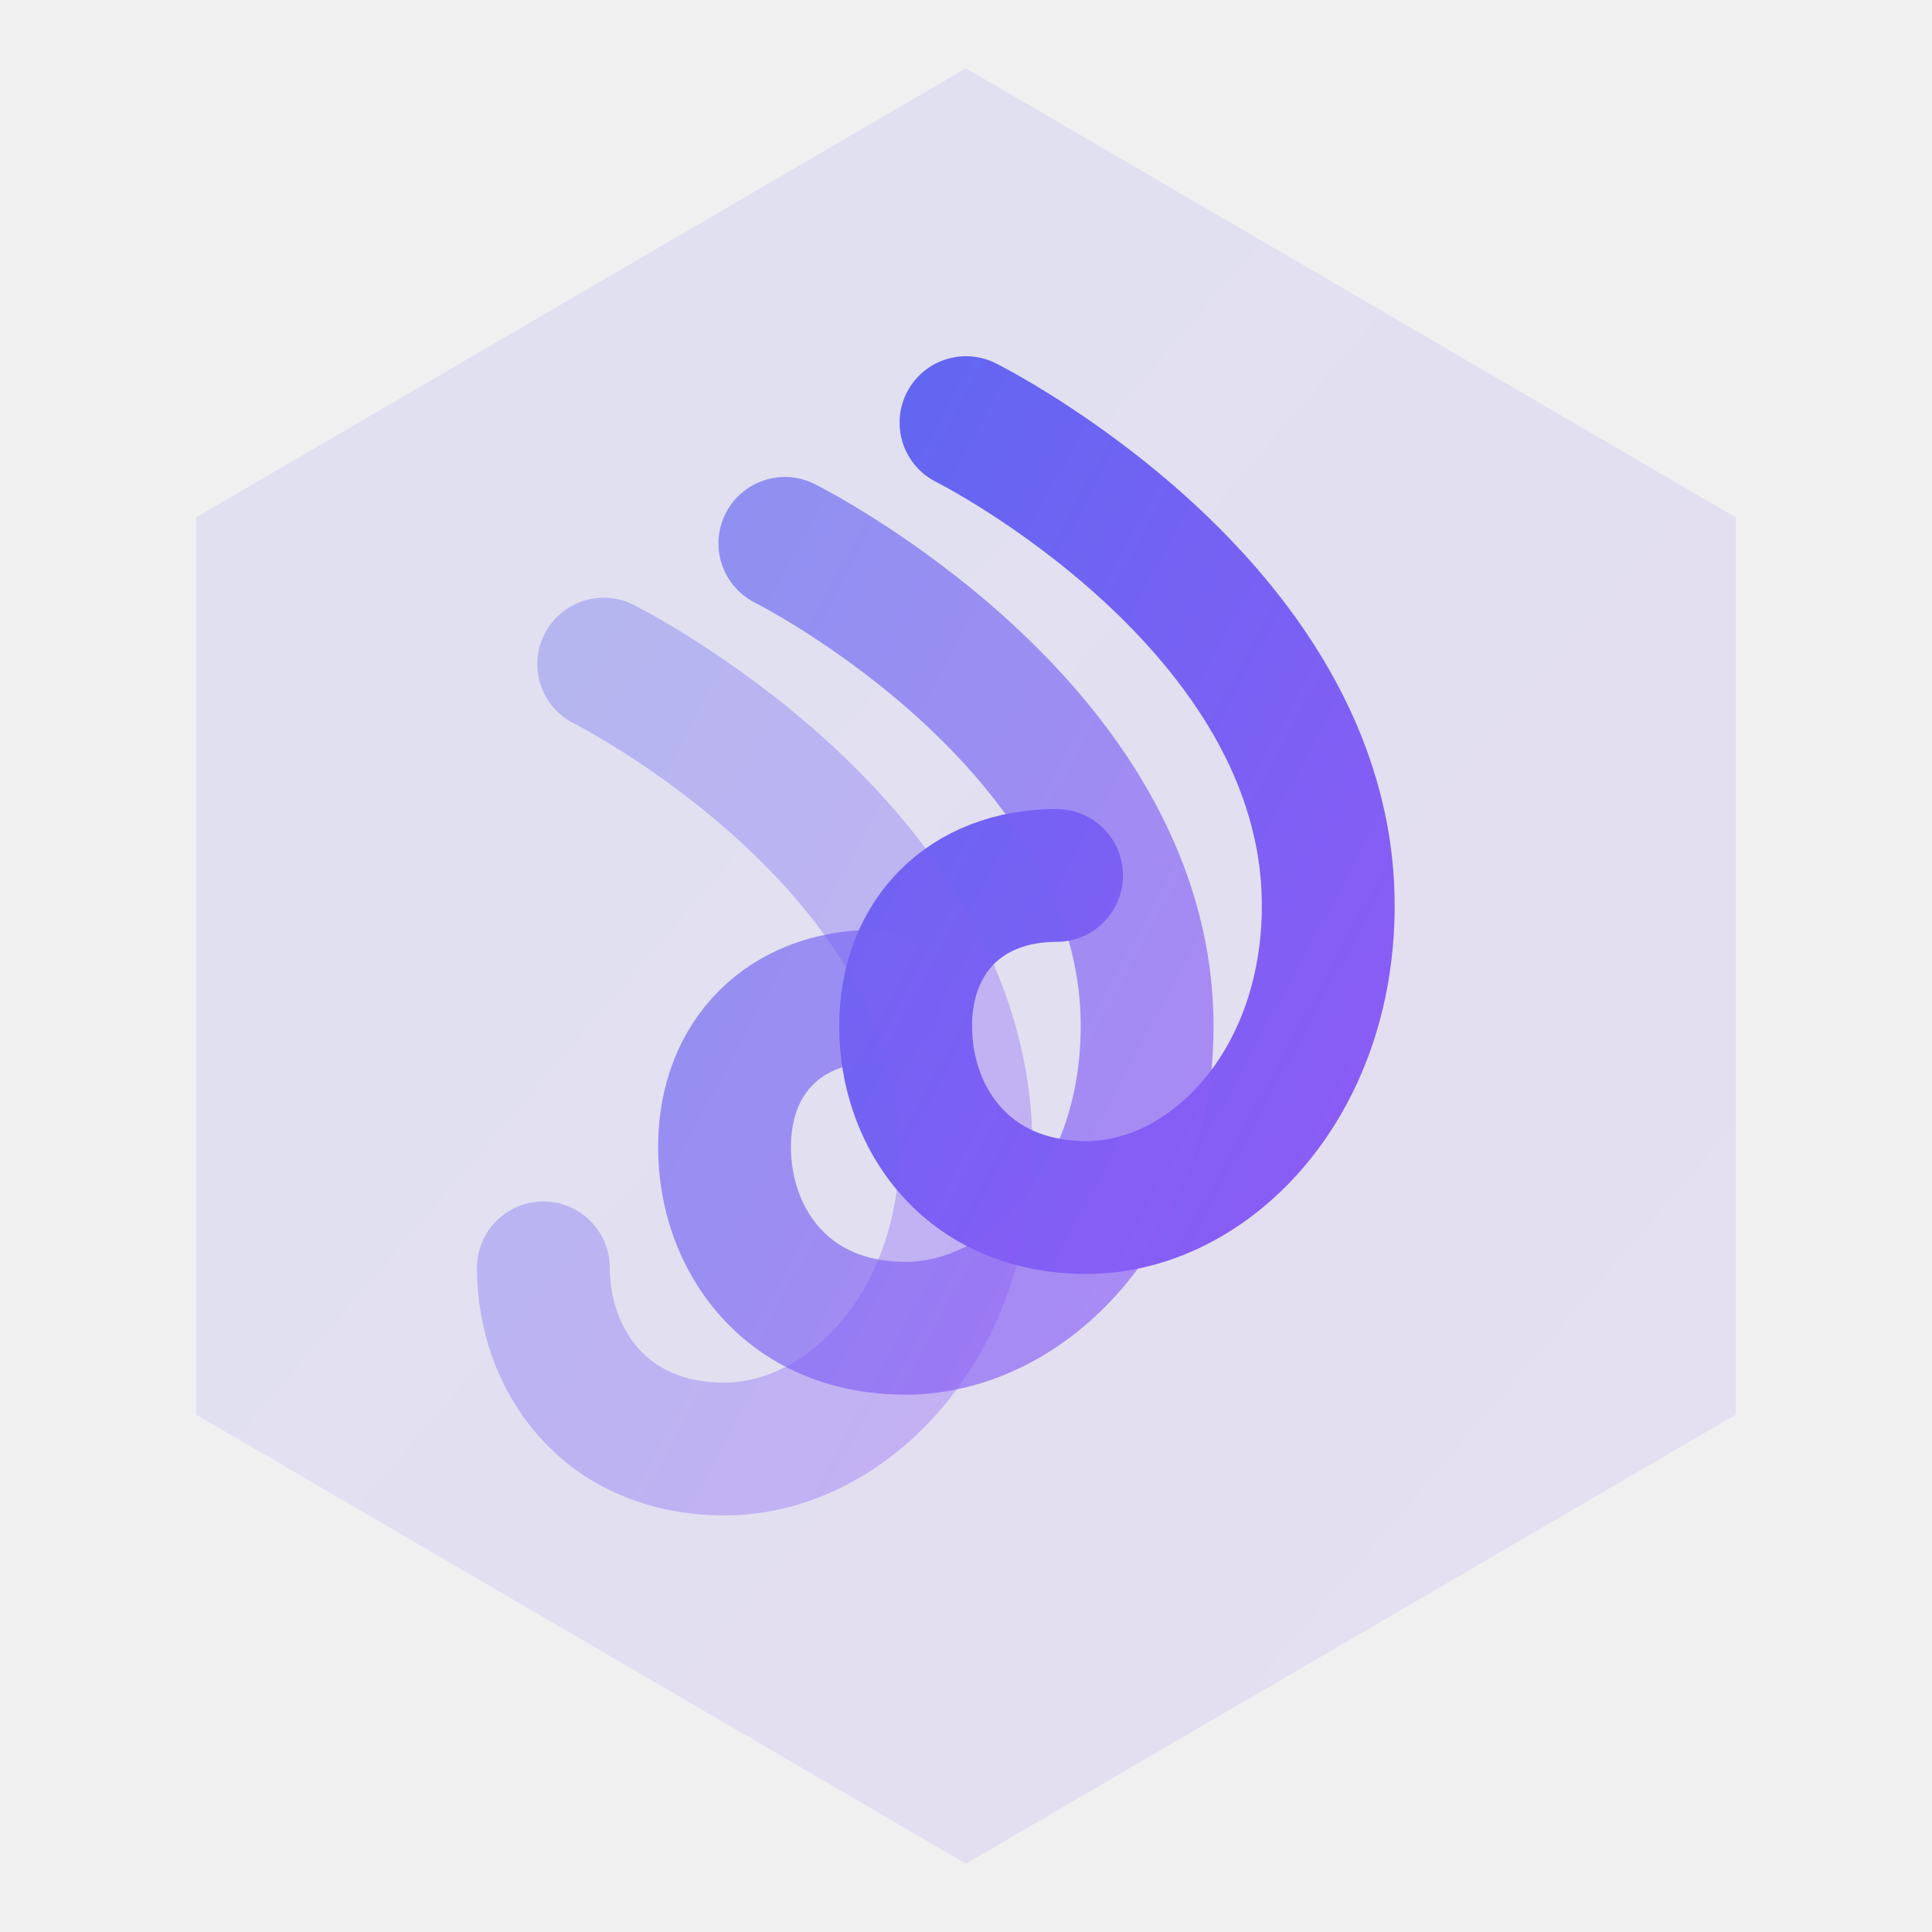
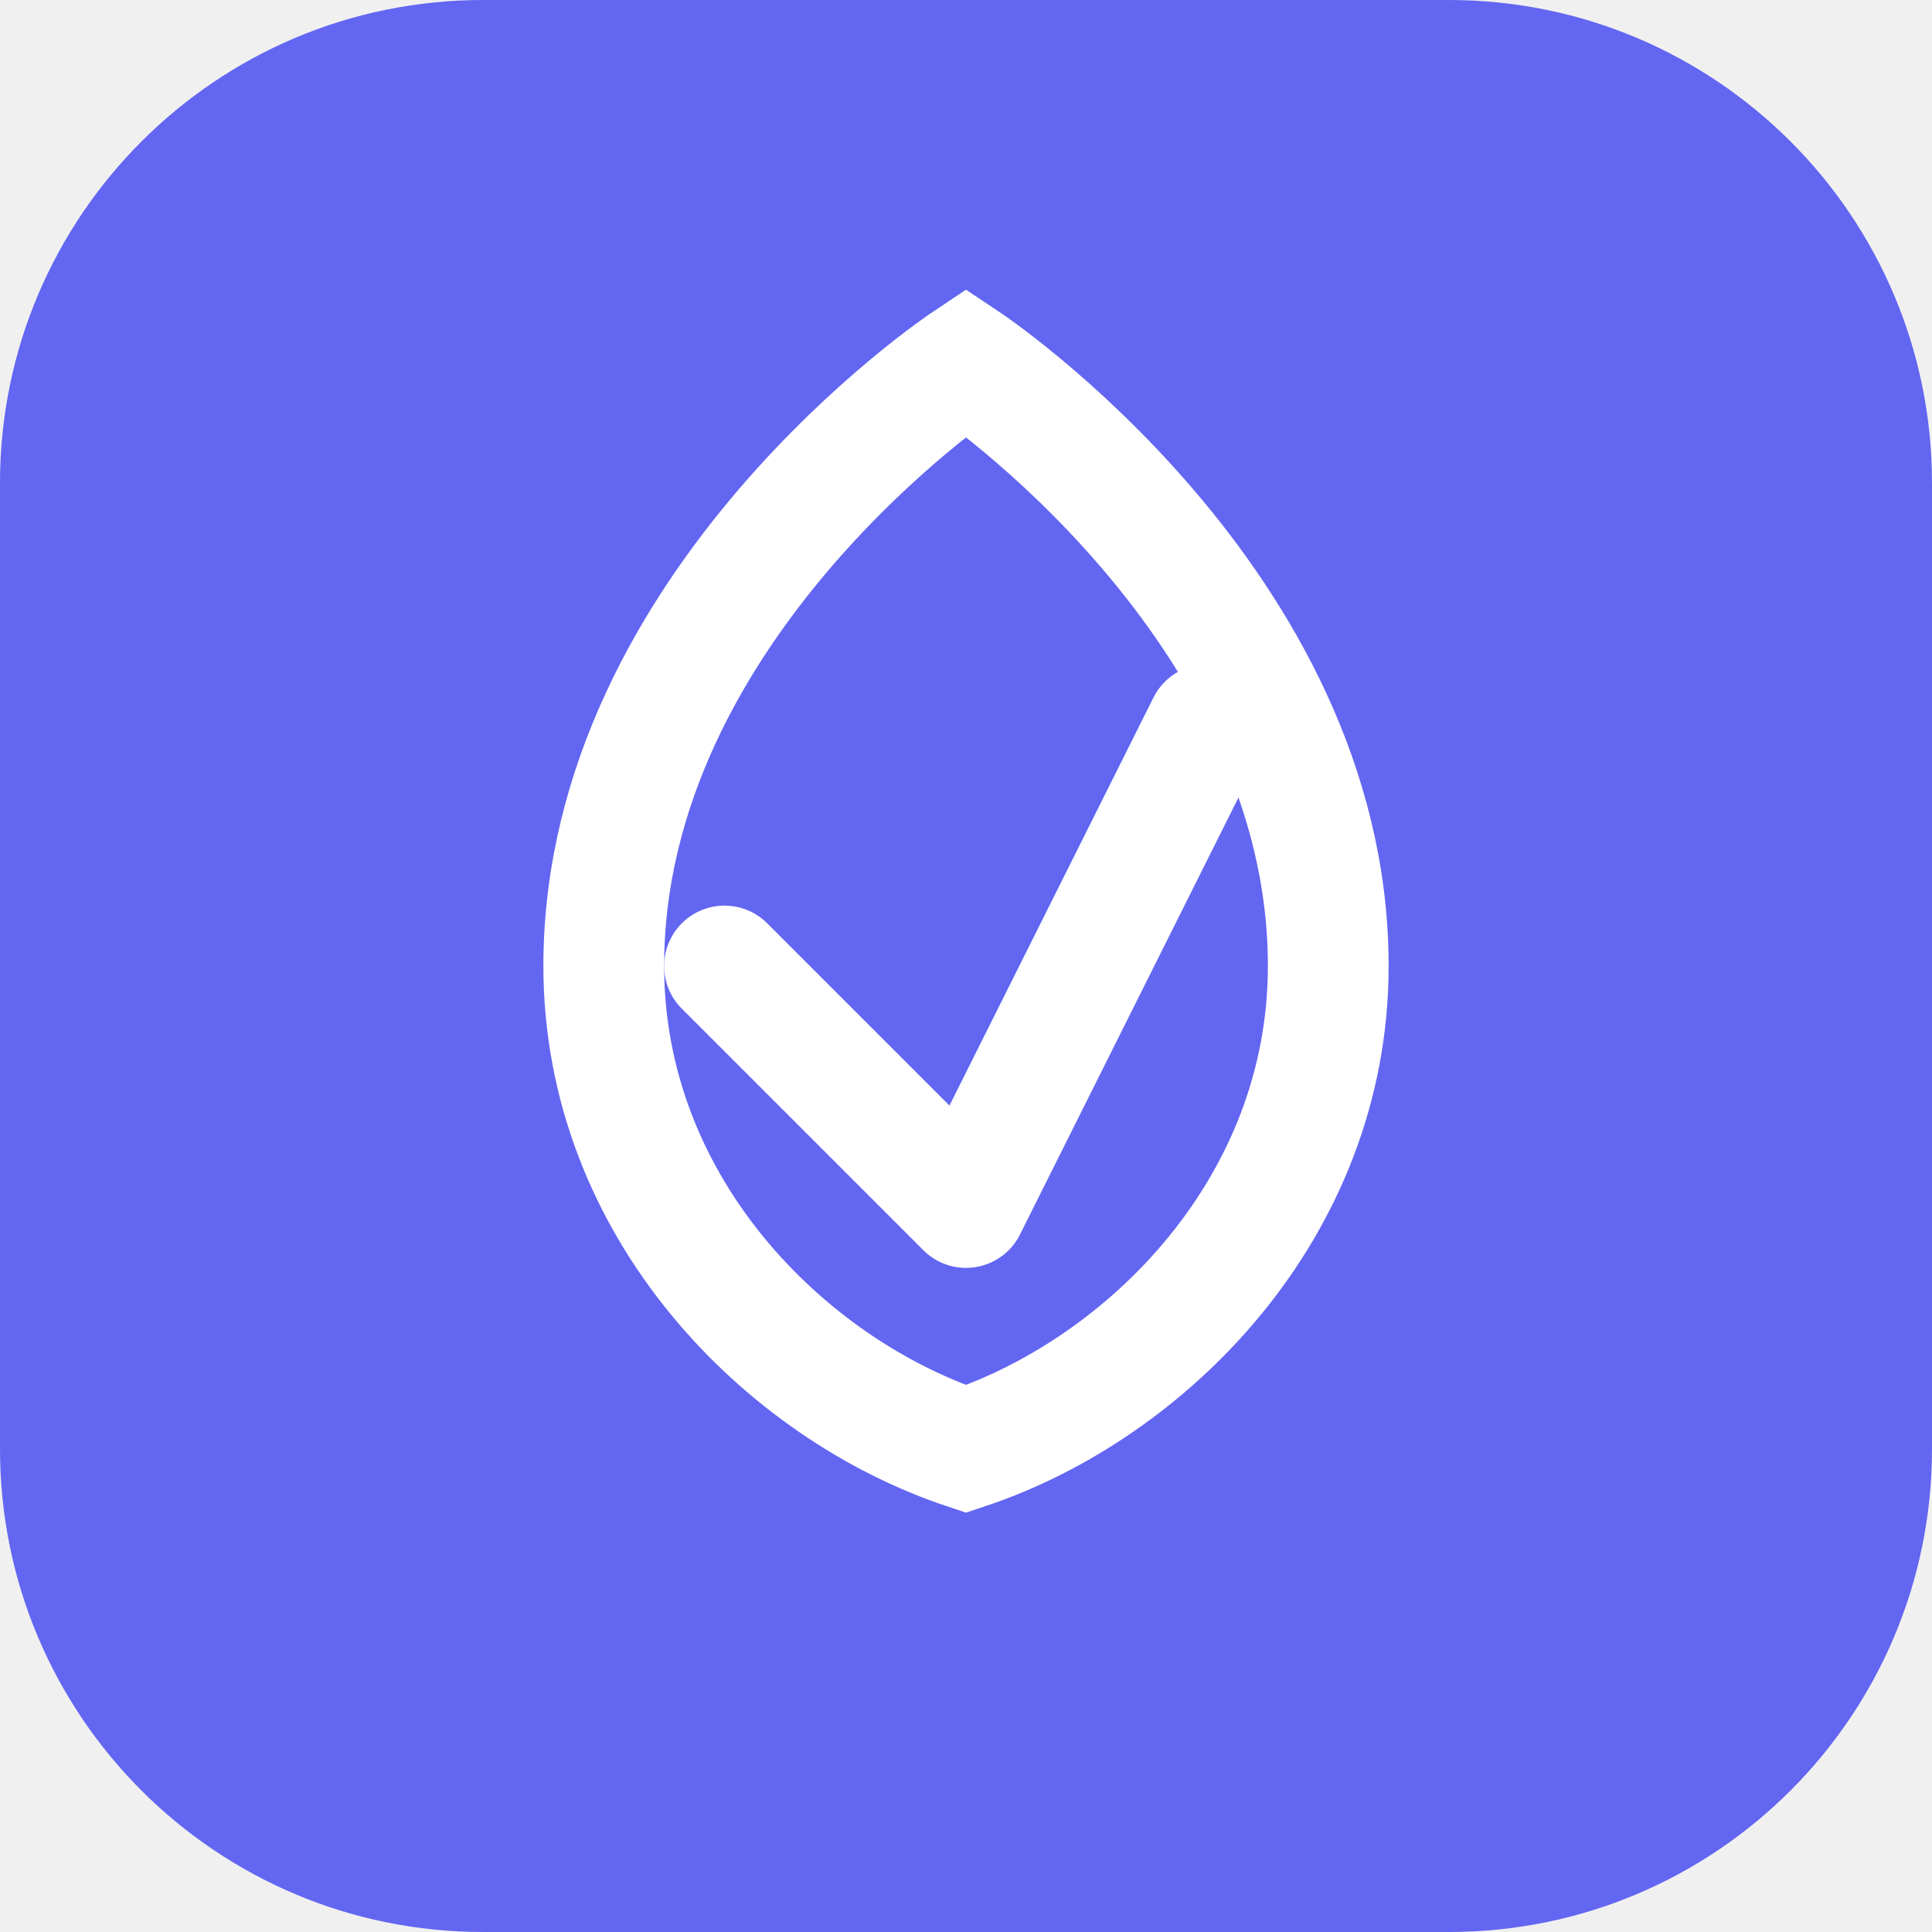
<svg xmlns="http://www.w3.org/2000/svg" viewBox="0 0 32 32" fill="none">
-   <defs>
-     <linearGradient id="g" x1="0%" y1="0%" x2="100%" y2="100%">
-       <stop offset="0%" stop-color="#6366f1" />
-       <stop offset="100%" stop-color="#8b5cf6" />
-     </linearGradient>
-   </defs>
-   <polygon points="16,2 28,9 28,23 16,30 4,23 4,9" fill="url(#g)" opacity="0.12" stroke="url(#g)" stroke-width="1.5" />
-   <path d="M16 7 C16 7, 22 10, 22 15 C22 18, 20 20, 18 20 C16 20, 15 18.5, 15 17 C15 15.5, 16 14.5, 17.5 14.5" stroke="url(#g)" stroke-width="2.2" stroke-linecap="round" fill="none" />
-   <path d="M13 9 C13 9, 19 12, 19 17 C19 20, 17 22, 15 22 C13 22, 12 20.5, 12 19 C12 17.5, 13 16.5, 14.5 16.5" stroke="url(#g)" stroke-width="2.2" stroke-linecap="round" fill="none" opacity="0.65" />
-   <path d="M10 11 C10 11, 16 14, 16 19 C16 22, 14 24, 12 24 C10 24, 9 22.5, 9 21" stroke="url(#g)" stroke-width="2.2" stroke-linecap="round" fill="none" opacity="0.35" />
+   <rect width="32" height="32" rx="8" fill="#6366f1" />
+   <path d="M16 6 C16 6 22 10 22 16 C22 20 19 23 16 24 C13 23 10 20 10 16 C10 10 16 6 16 6Z" fill="none" stroke="white" stroke-width="2" stroke-linecap="round" />
+   <path d="M12 16 L16 20 L20 12" stroke="white" stroke-width="2" stroke-linecap="round" stroke-linejoin="round" />
</svg>
